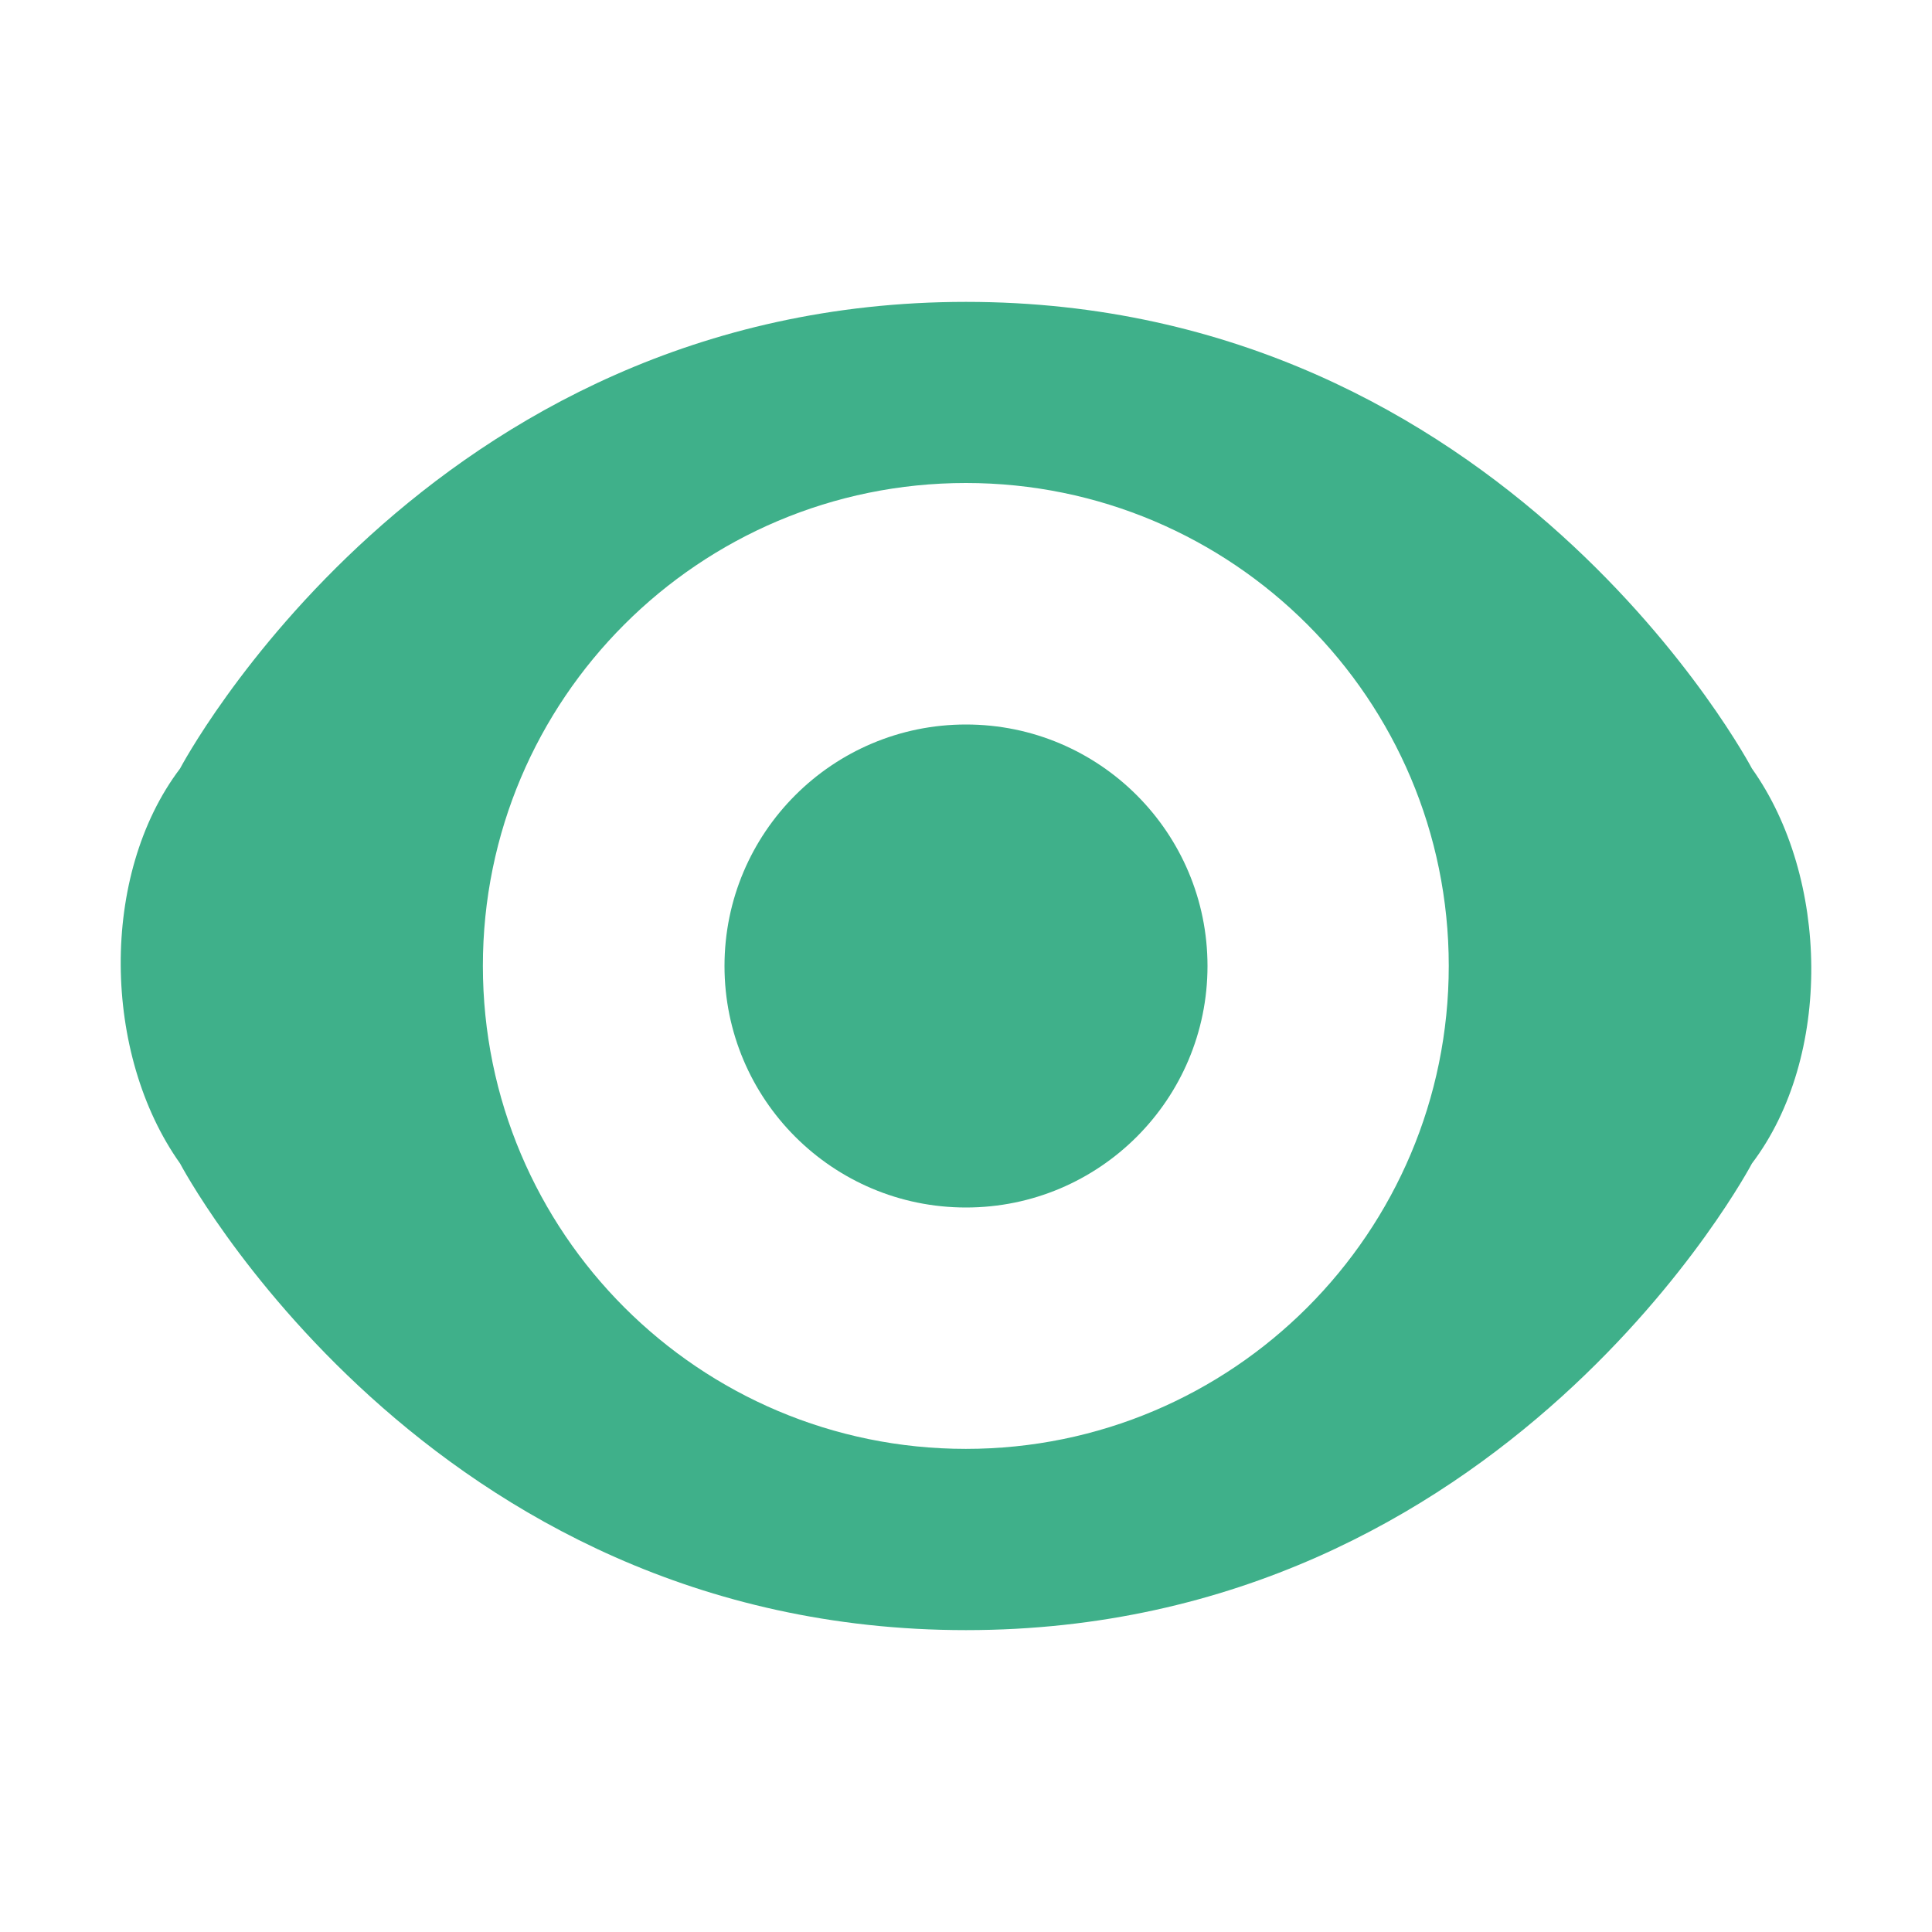
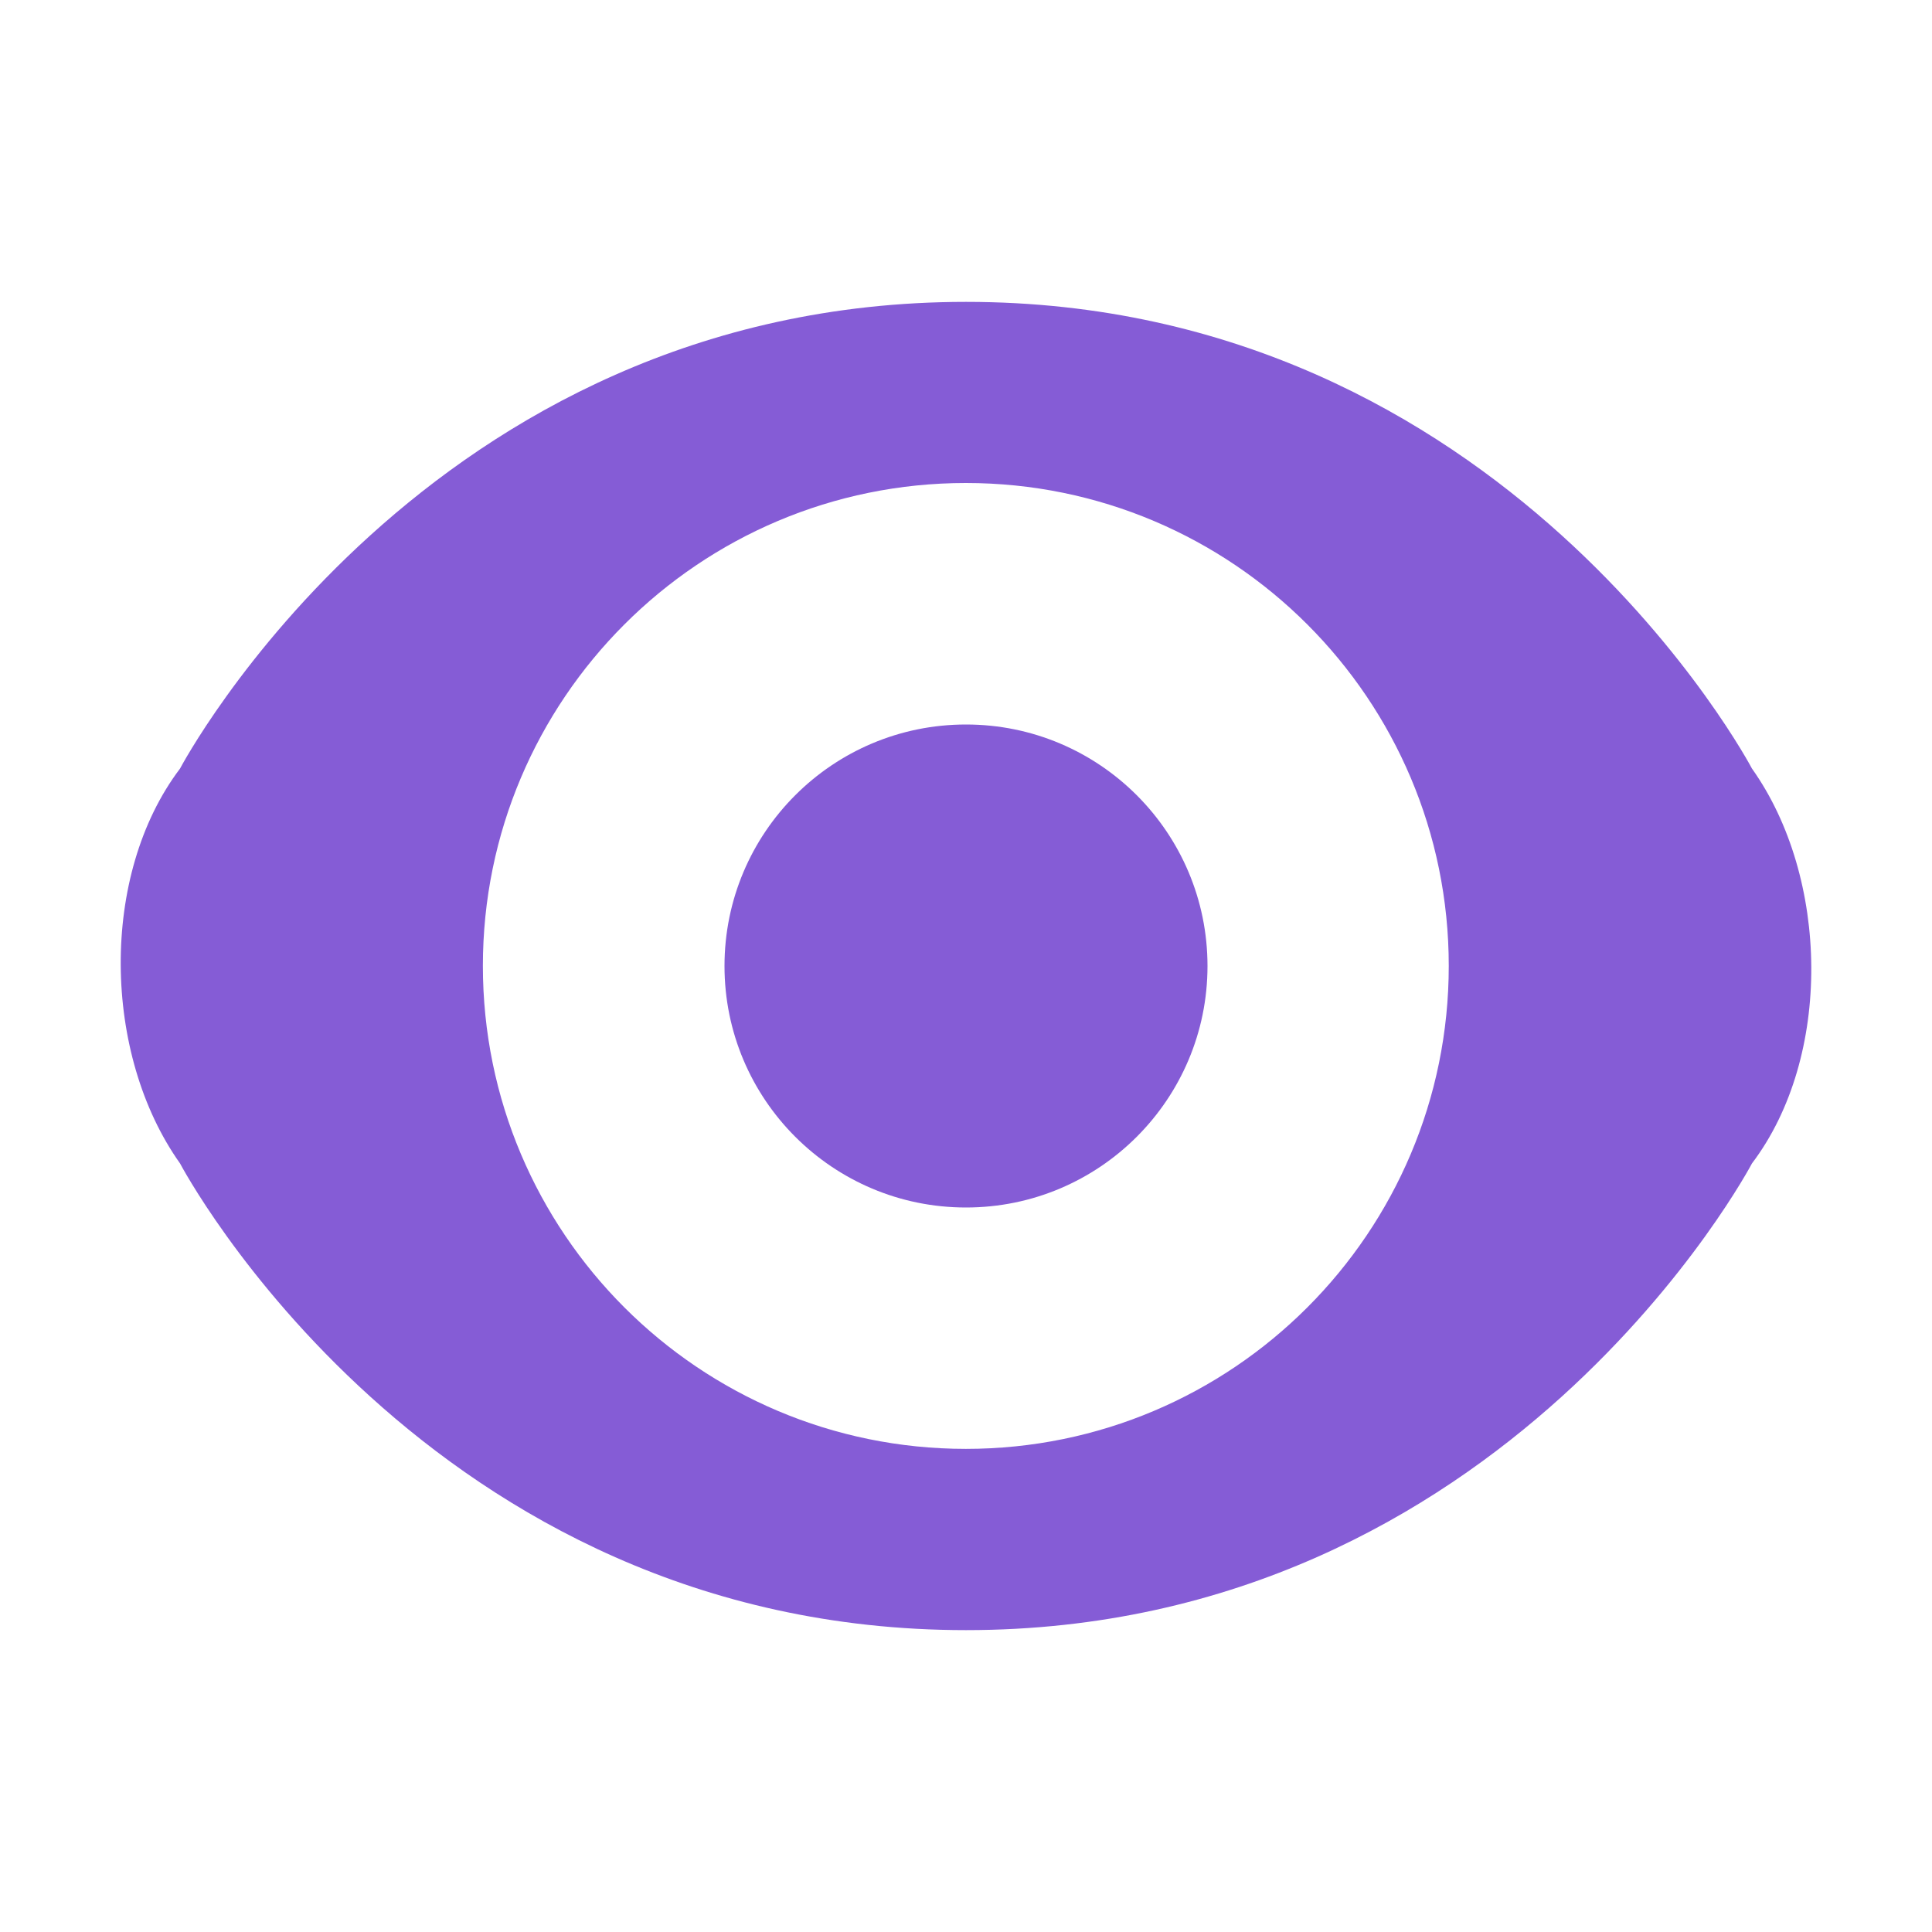
<svg xmlns="http://www.w3.org/2000/svg" width="16px" height="16px" viewBox="0 0 16 16" version="1.1">
  <defs />
  <g id="Page-1" stroke="none" stroke-width="1" fill="none" fill-rule="evenodd">
-     <g id="show-icon-active" fill-rule="nonzero" fill="#3FB08A">
+     <g id="show-icon-active" fill-rule="nonzero" fill="#855CD6">
      <g transform="translate(1, 2)">
        <path d="M13.509,4.365 C14.151,5.268 14.177,6.753 13.509,7.635 C13.509,7.635 11.474,11.5 7,11.5 C2.526,11.5 0.491,7.635 0.491,7.635 C-0.151,6.732 -0.177,5.247 0.491,4.365 C0.491,4.365 2.526,0.5 7,0.5 C11.474,0.5 13.509,4.365 13.509,4.365 Z M6.999,9.999 C9.208,9.999 10.998,8.208 10.998,5.999 C10.998,3.791 9.208,2 6.999,2 C4.79,2 2.999,3.791 2.999,5.999 C2.999,8.208 4.79,9.999 6.999,9.999 Z" id="Combined-Shape" />
        <circle id="Oval" cx="7" cy="6" r="2" />
      </g>
    </g>
  </g>
</svg>
